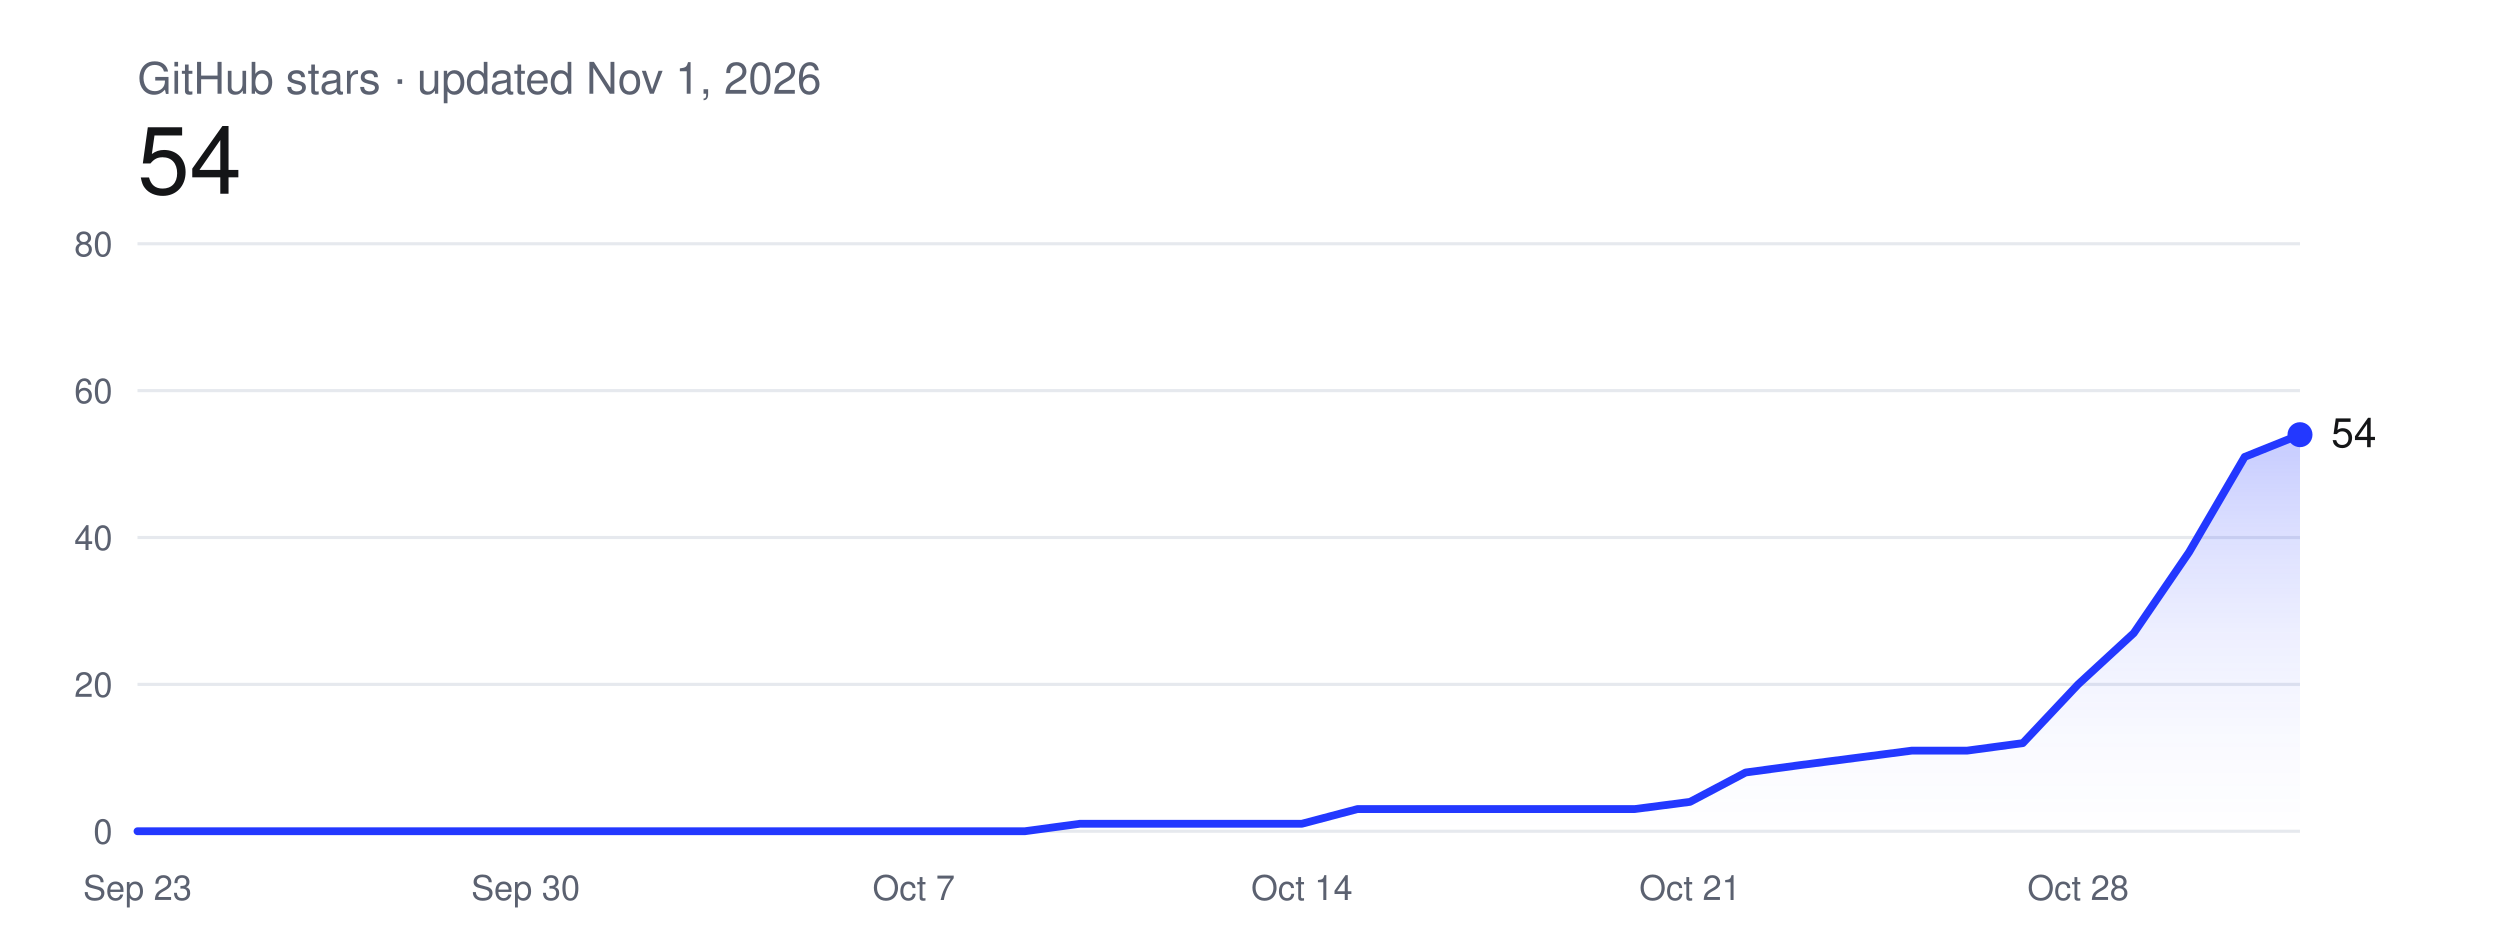
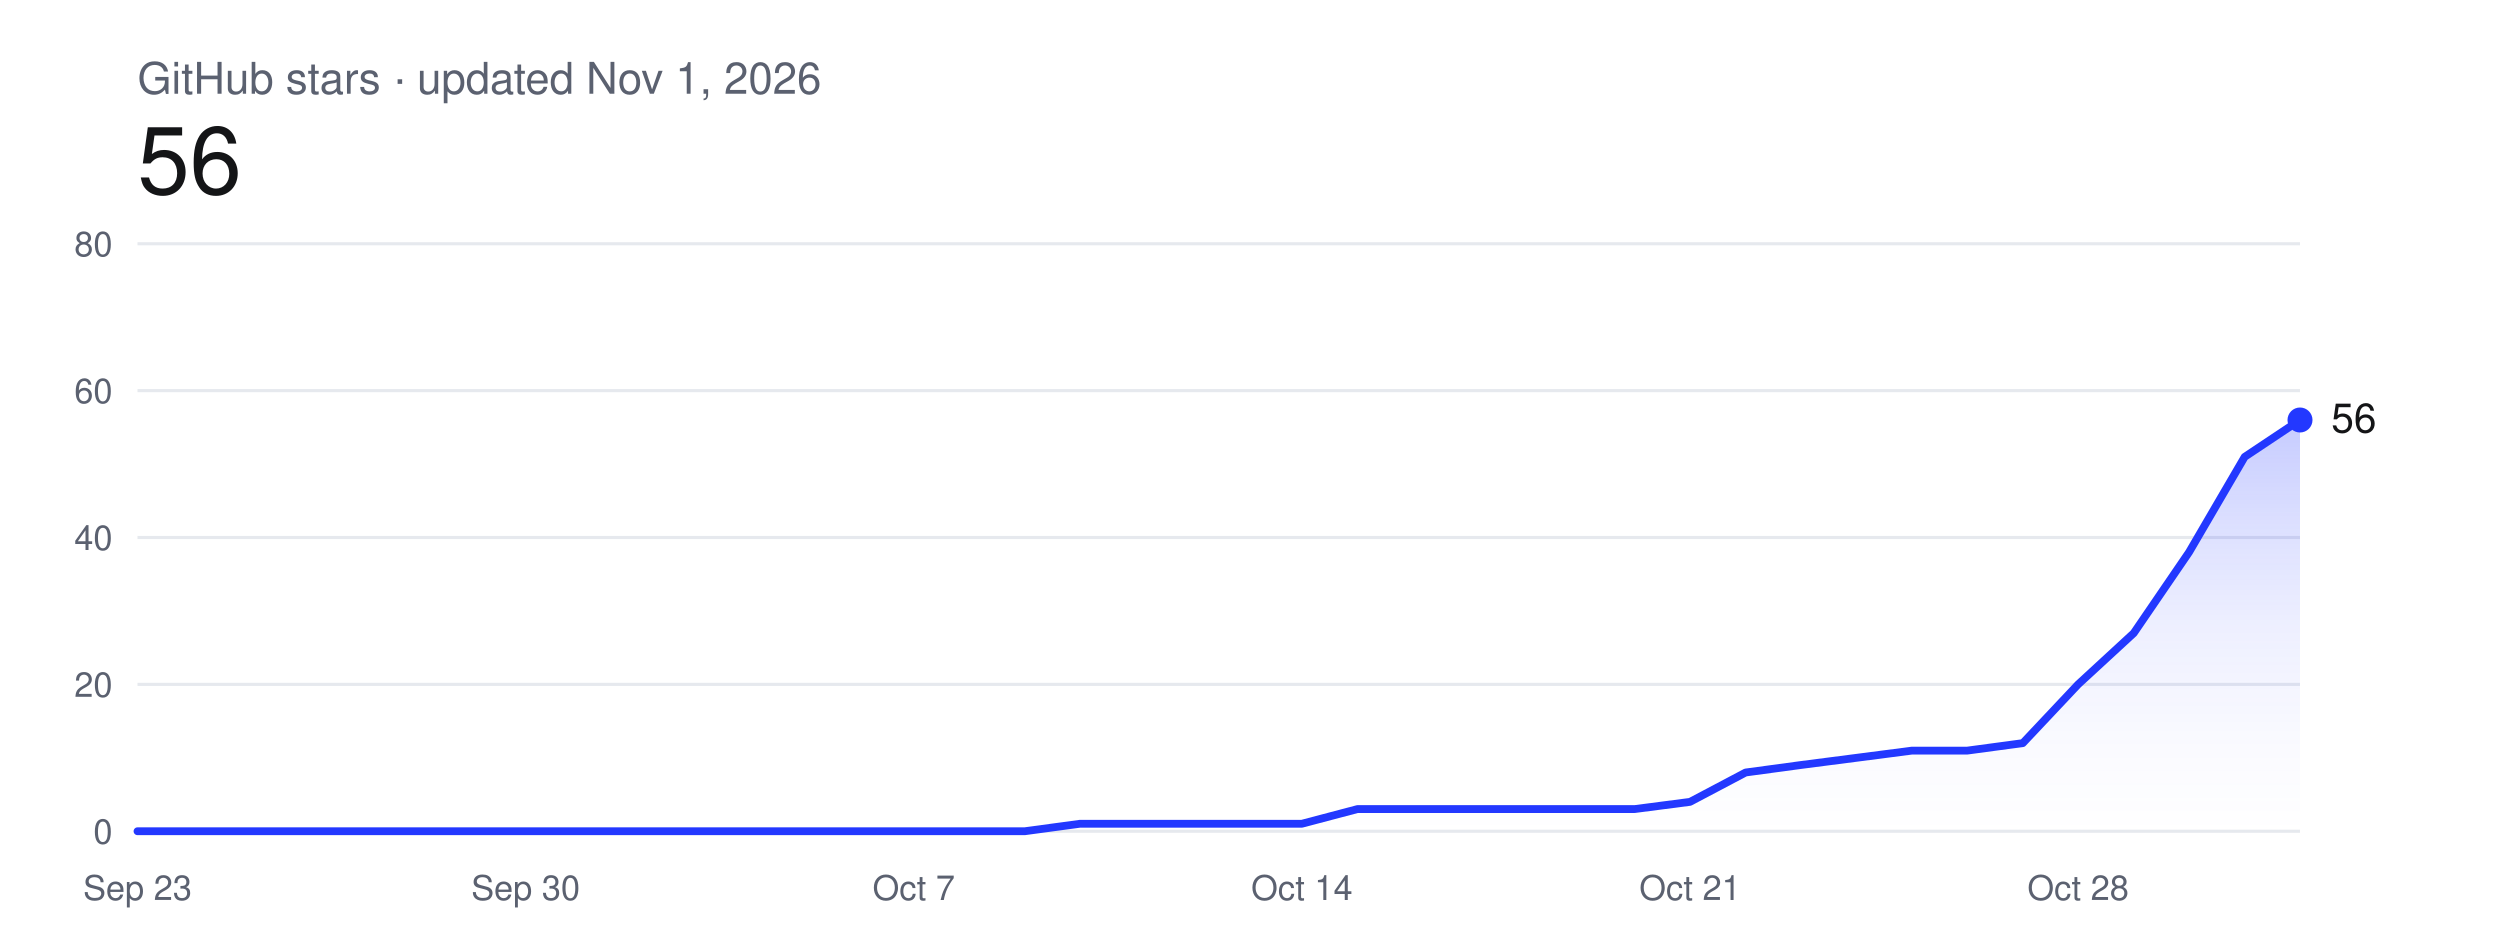
<svg xmlns="http://www.w3.org/2000/svg" width="800" height="300" viewBox="0 0 800 300" font-family="-apple-system, BlinkMacSystemFont, 'Segoe UI', Helvetica, Arial, sans-serif">
  <defs>
    <linearGradient id="a" x1="0" x2="0" y1="0" y2="1">
      <stop offset="0" stop-color="#2338ff" stop-opacity="0.26" />
      <stop offset="0.25" stop-color="#2338ff" stop-opacity="0.16" />
      <stop offset="0.5" stop-color="#2338ff" stop-opacity="0.08" />
      <stop offset="0.75" stop-color="#2338ff" stop-opacity="0.03" />
      <stop offset="1" stop-color="#2338ff" stop-opacity="0" />
    </linearGradient>
  </defs>
  <text x="44" y="30" font-size="14" fill="#5b6170">GitHub stars · updated Nov 1, 2026</text>
-   <text x="44" y="62" font-size="30" font-weight="300" fill="#141517">54</text>
+   <text x="44" y="62" font-size="30" font-weight="300" fill="#141517">56</text>
  <line x1="44" x2="736" y1="266.0" y2="266.0" stroke="#e6e9ee" stroke-width="1" />
  <text x="36" y="270.0" font-size="11" fill="#5b6170" text-anchor="end">0</text>
  <line x1="44" x2="736" y1="219.0" y2="219.0" stroke="#e6e9ee" stroke-width="1" />
  <text x="36" y="223.0" font-size="11" fill="#5b6170" text-anchor="end">20</text>
  <line x1="44" x2="736" y1="172.0" y2="172.0" stroke="#e6e9ee" stroke-width="1" />
  <text x="36" y="176.0" font-size="11" fill="#5b6170" text-anchor="end">40</text>
  <line x1="44" x2="736" y1="125.0" y2="125.0" stroke="#e6e9ee" stroke-width="1" />
  <text x="36" y="129.0" font-size="11" fill="#5b6170" text-anchor="end">60</text>
  <line x1="44" x2="736" y1="78.0" y2="78.0" stroke="#e6e9ee" stroke-width="1" />
  <text x="36" y="82.0" font-size="11" fill="#5b6170" text-anchor="end">80</text>
  <text x="44.0" y="288" font-size="11" fill="#5b6170" text-anchor="middle">Sep 23</text>
  <text x="168.2" y="288" font-size="11" fill="#5b6170" text-anchor="middle">Sep 30</text>
  <text x="292.4" y="288" font-size="11" fill="#5b6170" text-anchor="middle">Oct 7</text>
  <text x="416.6" y="288" font-size="11" fill="#5b6170" text-anchor="middle">Oct 14</text>
  <text x="540.8" y="288" font-size="11" fill="#5b6170" text-anchor="middle">Oct 21</text>
  <text x="665.0" y="288" font-size="11" fill="#5b6170" text-anchor="middle">Oct 28</text>
-   <polygon points="44,266.0 44.0,266.0 61.7,266.0 79.5,266.0 97.2,266.0 115.0,266.0 132.7,266.0 150.5,266.0 168.2,266.0 185.9,266.0 203.7,266.0 221.4,266.0 239.2,266.0 256.9,266.0 274.7,266.0 292.4,266.0 310.2,266.0 327.9,266.0 345.6,263.6 363.4,263.6 381.1,263.6 398.9,263.6 416.6,263.6 434.4,258.9 452.1,258.9 469.8,258.9 487.6,258.9 505.3,258.9 523.1,258.9 540.8,256.6 558.6,247.2 576.3,244.8 594.1,242.5 611.8,240.2 629.5,240.2 647.3,237.8 665.0,219.0 682.8,202.6 700.5,176.7 718.3,146.2 736.0,139.1 736.0,266.0" fill="url(#a)" />
-   <polyline points="44.0,266.0 61.7,266.0 79.5,266.0 97.2,266.0 115.0,266.0 132.7,266.0 150.5,266.0 168.2,266.0 185.9,266.0 203.7,266.0 221.4,266.0 239.2,266.0 256.9,266.0 274.7,266.0 292.4,266.0 310.2,266.0 327.9,266.0 345.6,263.6 363.4,263.6 381.1,263.6 398.9,263.6 416.6,263.6 434.4,258.9 452.1,258.9 469.8,258.9 487.6,258.9 505.3,258.9 523.1,258.9 540.8,256.6 558.6,247.2 576.3,244.8 594.1,242.5 611.8,240.2 629.5,240.2 647.3,237.8 665.0,219.0 682.8,202.6 700.5,176.7 718.3,146.2 736.0,139.1" fill="none" stroke="#2338ff" stroke-width="2.5" stroke-linejoin="round" stroke-linecap="round" />
-   <circle cx="736.0" cy="139.1" r="4" fill="#2338ff" />
-   <text x="746.0" y="143.1" font-size="13" fill="#141517">54</text>
+   <polygon points="44,266.0 44.0,266.0 61.7,266.0 79.5,266.0 97.2,266.0 115.0,266.0 132.7,266.0 150.5,266.0 168.2,266.0 185.9,266.0 203.7,266.0 221.4,266.0 239.2,266.0 256.9,266.0 274.7,266.0 292.4,266.0 310.2,266.0 327.9,266.0 345.6,263.6 363.4,263.6 381.1,263.6 398.9,263.6 416.6,263.6 434.4,258.9 452.1,258.9 469.8,258.9 487.6,258.9 505.3,258.9 523.1,258.9 540.8,256.6 558.6,247.2 576.3,244.8 594.1,242.5 611.8,240.2 629.5,240.2 647.3,237.8 665.0,219.0 682.8,202.6 700.5,176.7 718.3,146.2 736.0,134.4 736.0,266.0" fill="url(#a)" />
+   <polyline points="44.0,266.0 61.7,266.0 79.5,266.0 97.2,266.0 115.0,266.0 132.7,266.0 150.5,266.0 168.2,266.0 185.9,266.0 203.7,266.0 221.4,266.0 239.2,266.0 256.9,266.0 274.7,266.0 292.4,266.0 310.2,266.0 327.9,266.0 345.6,263.6 363.4,263.6 381.1,263.6 398.9,263.6 416.6,263.6 434.4,258.9 452.1,258.9 469.8,258.9 487.6,258.9 505.3,258.9 523.1,258.9 540.8,256.6 558.6,247.2 576.3,244.8 594.1,242.5 611.8,240.2 629.5,240.2 647.3,237.8 665.0,219.0 682.8,202.6 700.5,176.7 718.3,146.2 736.0,134.4" fill="none" stroke="#2338ff" stroke-width="2.5" stroke-linejoin="round" stroke-linecap="round" />
+   <circle cx="736.0" cy="134.4" r="4" fill="#2338ff" />
+   <text x="746.0" y="138.4" font-size="13" fill="#141517">56</text>
</svg>
